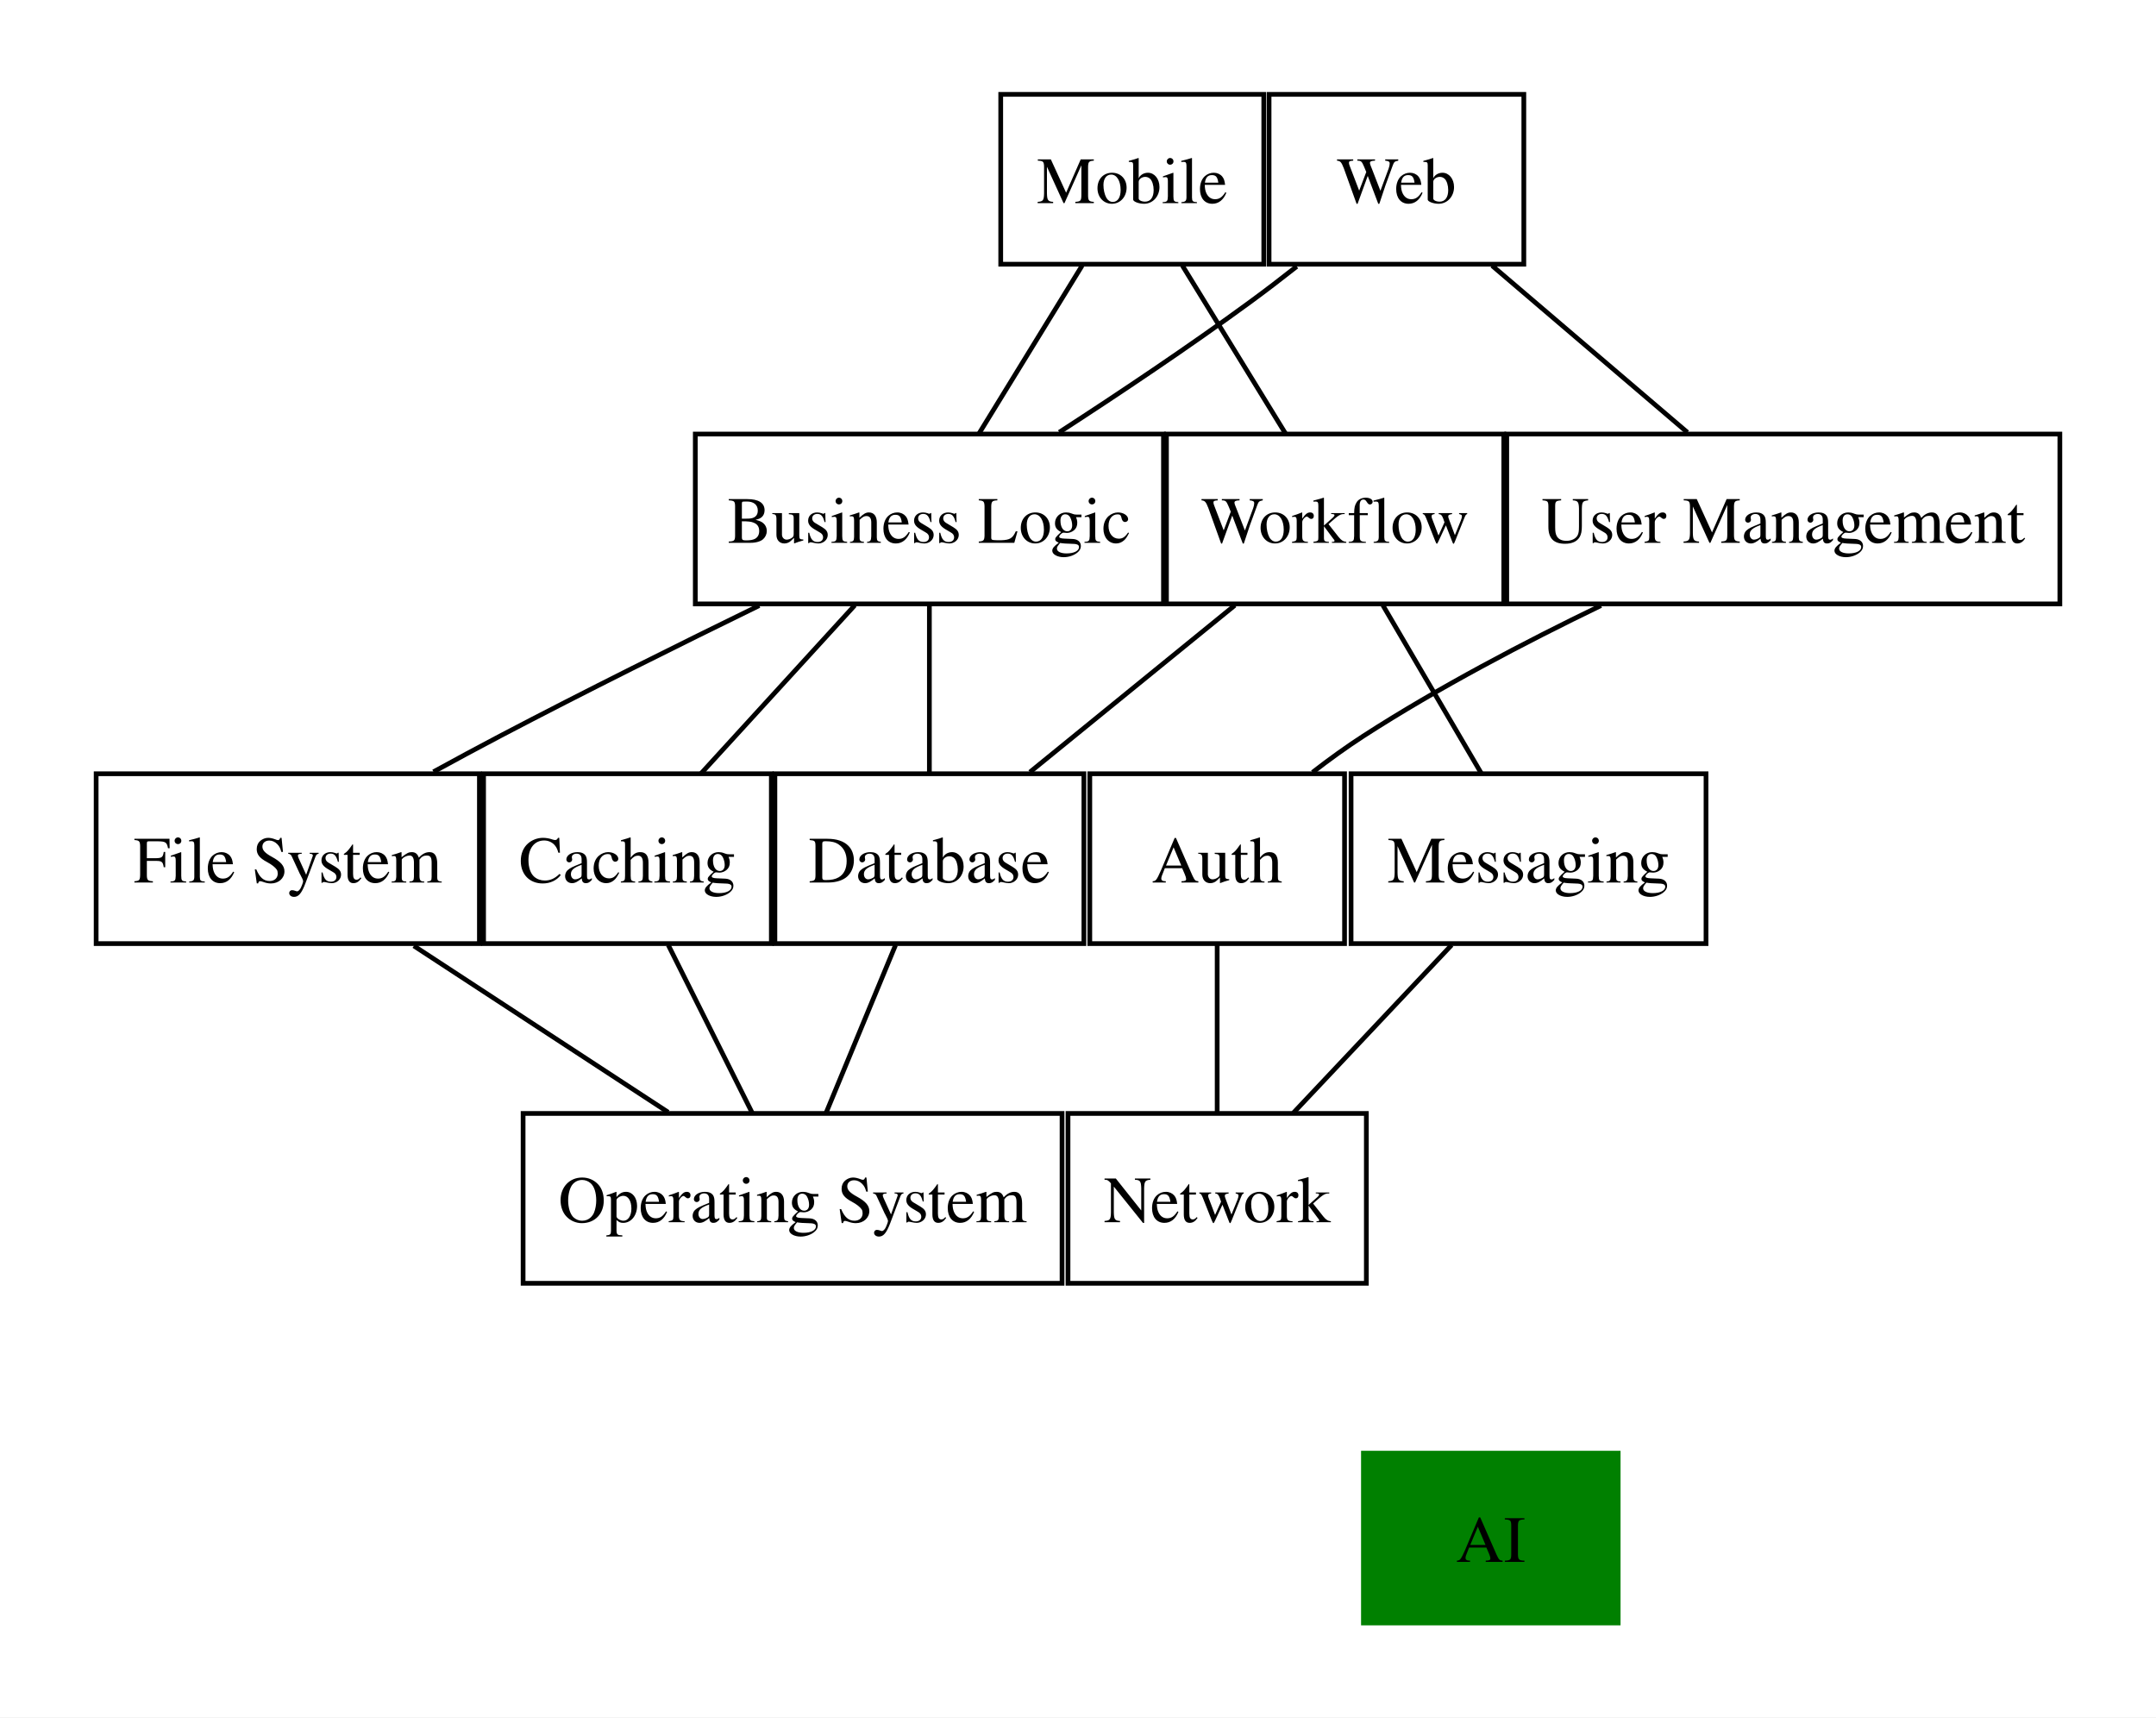
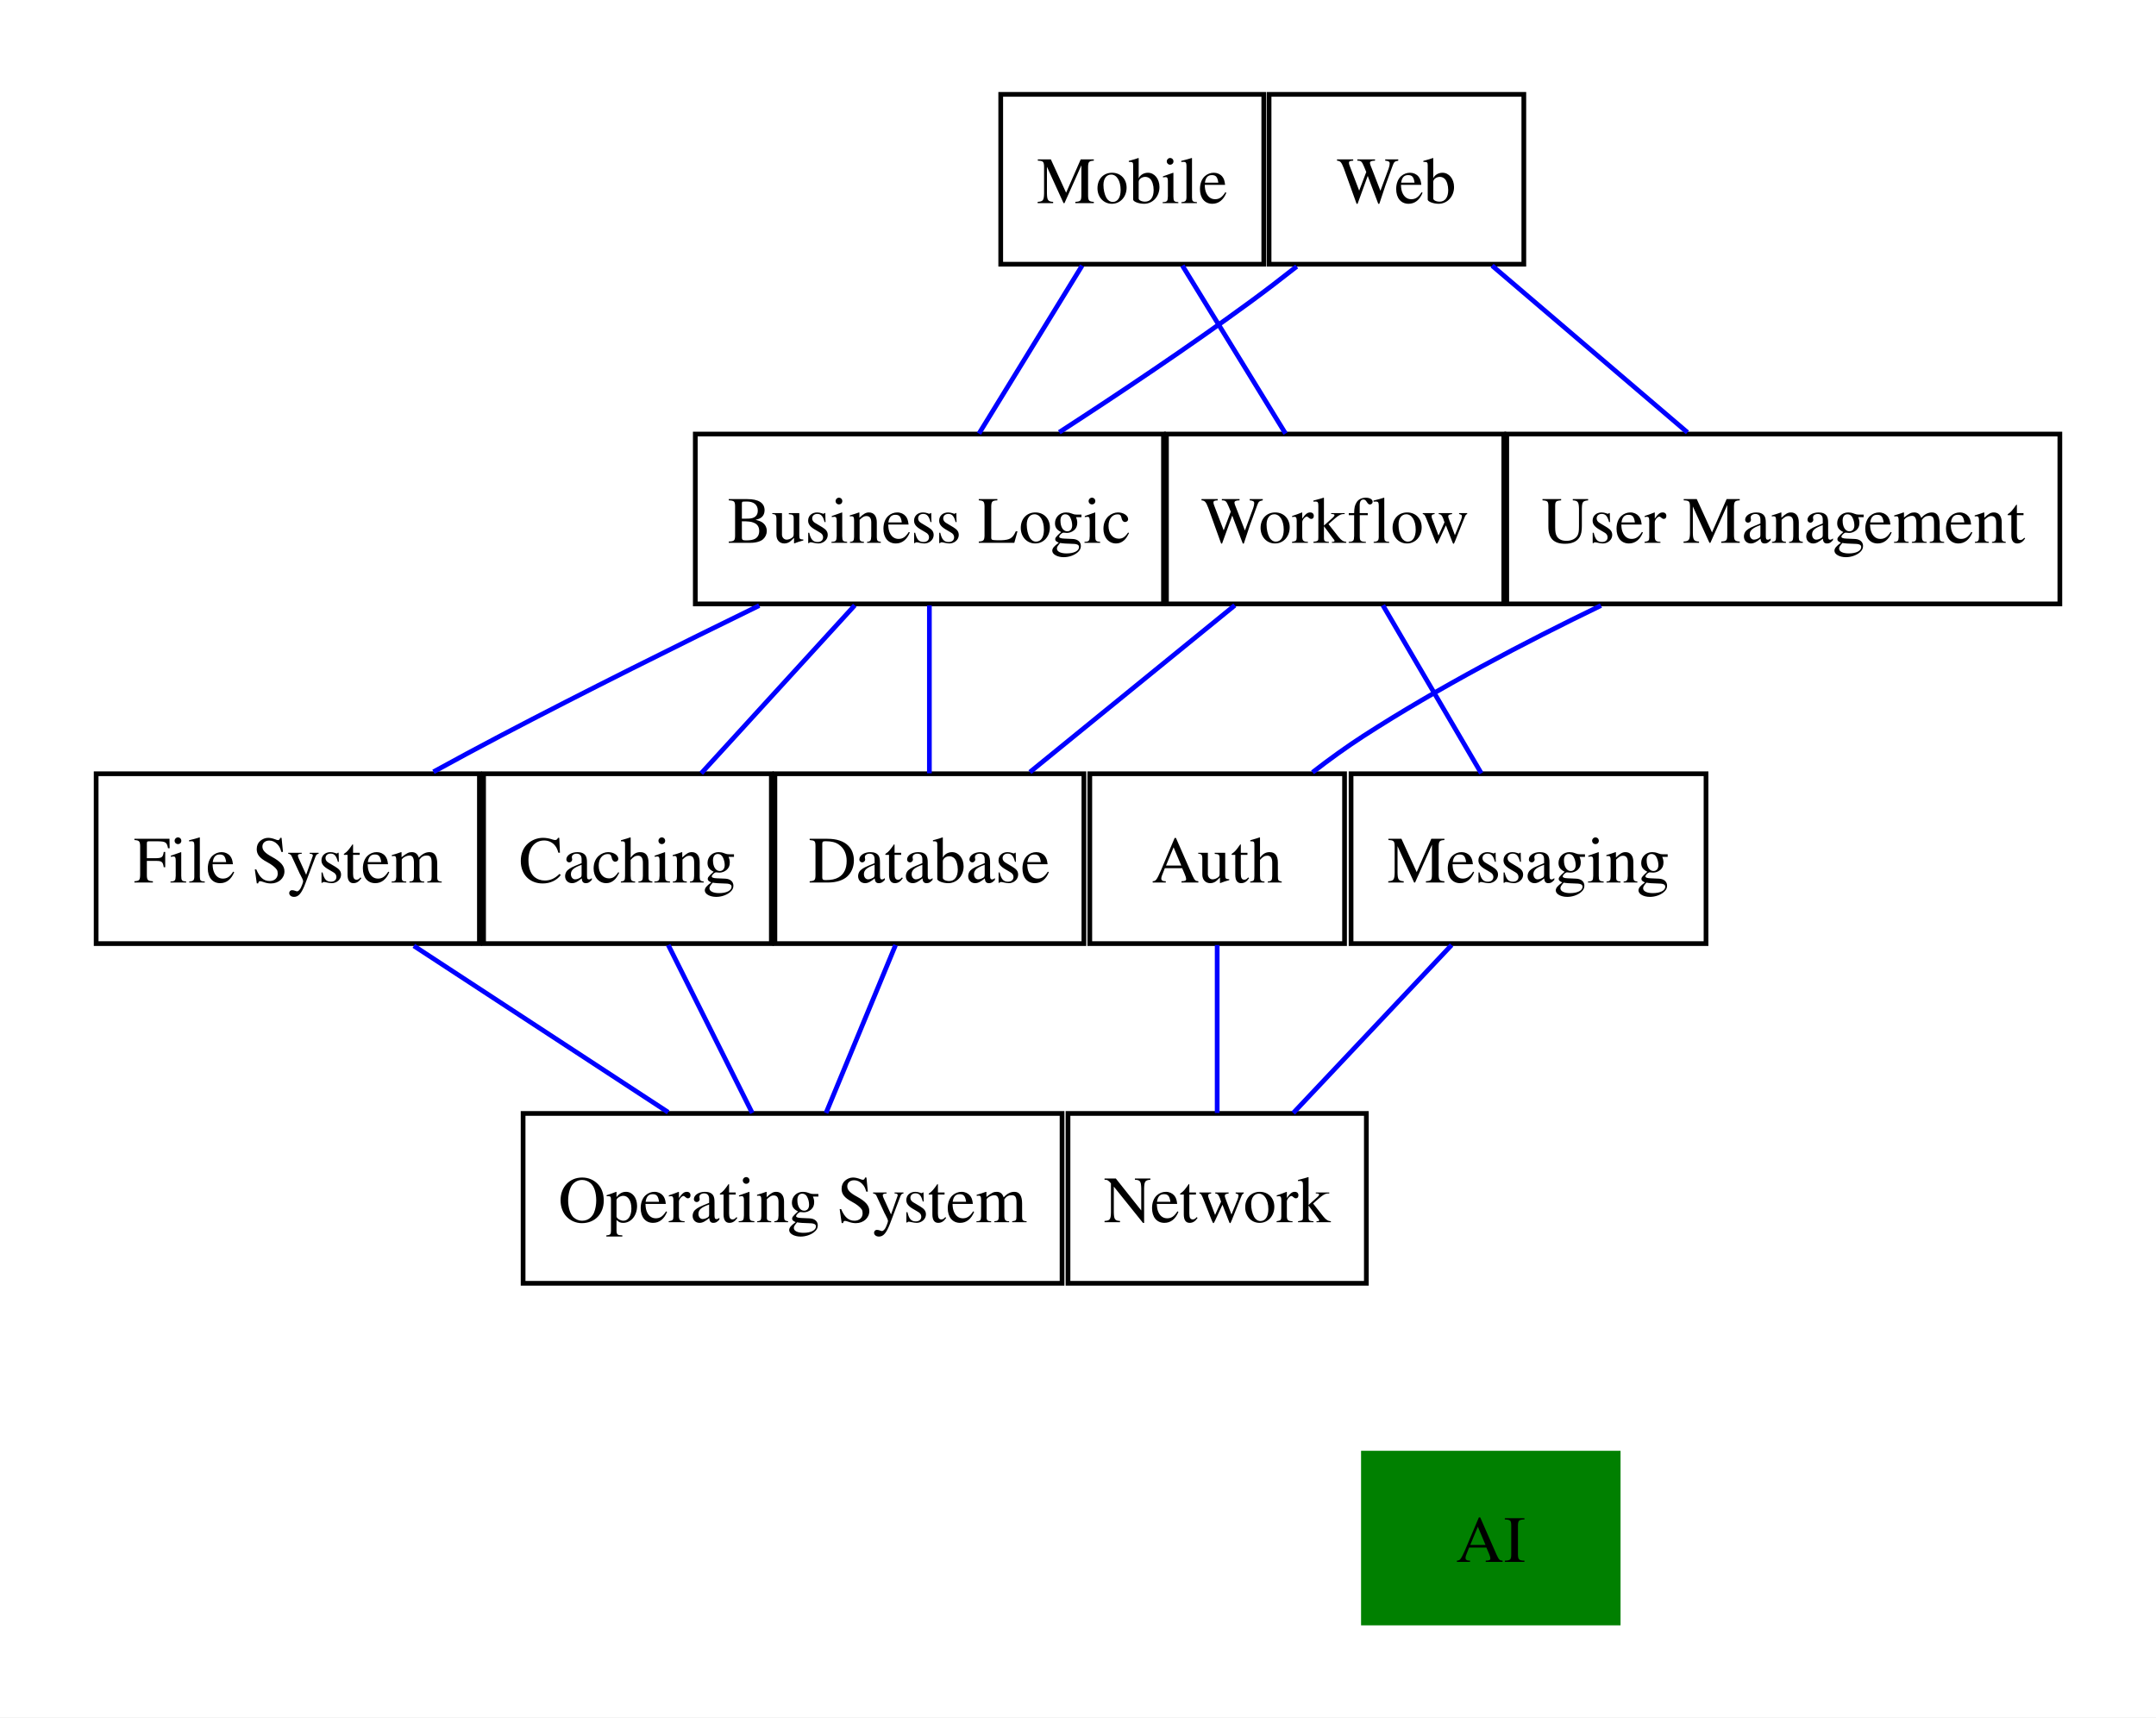
<svg xmlns="http://www.w3.org/2000/svg" width="457pt" height="364pt" viewBox="0.00 0.00 457.00 364.00">
  <g id="graph0" class="graph" transform="scale(1 1) rotate(0) translate(4 360)">
    <polygon fill="white" stroke="none" points="-4,4 -4,-360 453,-360 453,4 -4,4" />
    <g id="clust1" class="cluster">
</g>
    <g id="clust2" class="cluster">
</g>
    <g id="clust3" class="cluster">
</g>
    <g id="clust4" class="cluster">
</g>
    <g id="clust5" class="cluster">
</g>
    <g id="node1" class="node">
      <polygon fill="none" stroke="black" points="221.12,-124 106.88,-124 106.88,-88 221.12,-88 221.12,-124" />
      <text text-anchor="middle" x="164" y="-100.95" font-family="Times,serif" font-size="14.00">Operating System</text>
    </g>
    <g id="node2" class="node">
      <polygon fill="none" stroke="black" points="285.62,-124 222.38,-124 222.38,-88 285.62,-88 285.62,-124" />
      <text text-anchor="middle" x="254" y="-100.95" font-family="Times,serif" font-size="14.00">Network</text>
    </g>
    <g id="node8" class="node">
      <polygon fill="green" stroke="green" points="339,-52 285,-52 285,-16 339,-16 339,-52" />
      <text text-anchor="middle" x="312" y="-28.95" font-family="Times,serif" font-size="14.00">AI</text>
    </g>
    <g id="node3" class="node">
      <polygon fill="none" stroke="black" points="281,-196 227,-196 227,-160 281,-160 281,-196" />
      <text text-anchor="middle" x="254" y="-172.95" font-family="Times,serif" font-size="14.00">Auth</text>
    </g>
    <g id="edge12" class="edge">
-       <path fill="none" stroke="black" d="M254,-159.7C254,-148.85 254,-134.92 254,-124.1" />
+       <path fill="none" stroke="blue" d="M254,-159.7C254,-148.85 254,-134.92 254,-124.1" />
    </g>
    <g id="node4" class="node">
      <polygon fill="none" stroke="black" points="225.75,-196 160.25,-196 160.25,-160 225.75,-160 225.75,-196" />
      <text text-anchor="middle" x="193" y="-172.95" font-family="Times,serif" font-size="14.00">Database</text>
    </g>
    <g id="edge13" class="edge">
-       <path fill="none" stroke="black" d="M185.83,-159.7C181.34,-148.85 175.57,-134.92 171.09,-124.1" />
+       <path fill="none" stroke="blue" d="M185.83,-159.7C181.34,-148.85 175.57,-134.92 171.09,-124.1" />
    </g>
    <g id="node5" class="node">
      <polygon fill="none" stroke="black" points="97.62,-196 16.38,-196 16.38,-160 97.62,-160 97.62,-196" />
      <text text-anchor="middle" x="57" y="-172.95" font-family="Times,serif" font-size="14.00">File System</text>
    </g>
    <g id="edge14" class="edge">
-       <path fill="none" stroke="black" d="M83.72,-159.52C100.19,-148.74 121.21,-134.99 137.62,-124.26" />
+       <path fill="none" stroke="blue" d="M83.72,-159.52C100.19,-148.74 121.21,-134.99 137.62,-124.26" />
    </g>
    <g id="node6" class="node">
      <polygon fill="none" stroke="black" points="159.5,-196 98.5,-196 98.5,-160 159.5,-160 159.5,-196" />
      <text text-anchor="middle" x="129" y="-172.95" font-family="Times,serif" font-size="14.00">Caching</text>
    </g>
    <g id="edge15" class="edge">
-       <path fill="none" stroke="black" d="M137.65,-159.7C143.08,-148.85 150.04,-134.92 155.45,-124.1" />
+       <path fill="none" stroke="blue" d="M137.65,-159.7C143.08,-148.85 150.04,-134.92 155.45,-124.1" />
    </g>
    <g id="node7" class="node">
      <polygon fill="none" stroke="black" points="357.62,-196 282.38,-196 282.38,-160 357.62,-160 357.62,-196" />
      <text text-anchor="middle" x="320" y="-172.95" font-family="Times,serif" font-size="14.00">Messaging</text>
    </g>
    <g id="edge11" class="edge">
-       <path fill="none" stroke="black" d="M303.69,-159.7C293.46,-148.85 280.32,-134.92 270.13,-124.1" />
+       <path fill="none" stroke="blue" d="M303.69,-159.7C293.46,-148.85 280.32,-134.92 270.13,-124.1" />
    </g>
    <g id="node9" class="node">
      <polygon fill="none" stroke="black" points="432.62,-268 315.38,-268 315.38,-232 432.62,-232 432.62,-268" />
      <text text-anchor="middle" x="374" y="-244.95" font-family="Times,serif" font-size="14.00">User Management</text>
    </g>
    <g id="edge5" class="edge">
-       <path fill="none" stroke="black" d="M335.35,-231.65C319.34,-223.92 300.85,-214.24 285,-204 281.4,-201.67 277.72,-199.01 274.22,-196.3" />
+       <path fill="none" stroke="blue" d="M335.35,-231.65C319.34,-223.92 300.85,-214.24 285,-204 281.4,-201.67 277.72,-199.01 274.22,-196.3" />
    </g>
    <g id="node10" class="node">
      <polygon fill="none" stroke="black" points="242.62,-268 143.38,-268 143.38,-232 242.62,-232 242.62,-268" />
      <text text-anchor="middle" x="193" y="-244.95" font-family="Times,serif" font-size="14.00">Business Logic</text>
    </g>
    <g id="edge6" class="edge">
-       <path fill="none" stroke="black" d="M193,-231.7C193,-220.85 193,-206.92 193,-196.1" />
+       <path fill="none" stroke="blue" d="M193,-231.7C193,-220.85 193,-206.92 193,-196.1" />
    </g>
    <g id="edge7" class="edge">
-       <path fill="none" stroke="black" d="M156.93,-231.65C140.13,-223.45 119.95,-213.42 102,-204 97.41,-201.59 92.59,-198.99 87.88,-196.41" />
+       <path fill="none" stroke="blue" d="M156.93,-231.65C140.13,-223.45 119.95,-213.42 102,-204 97.41,-201.59 92.59,-198.99 87.88,-196.41" />
    </g>
    <g id="edge8" class="edge">
-       <path fill="none" stroke="black" d="M177.18,-231.7C167.26,-220.85 154.52,-206.92 144.64,-196.1" />
+       <path fill="none" stroke="blue" d="M177.18,-231.7C167.26,-220.85 154.52,-206.92 144.64,-196.1" />
    </g>
    <g id="node11" class="node">
      <polygon fill="none" stroke="black" points="314.75,-268 243.25,-268 243.25,-232 314.75,-232 314.75,-268" />
      <text text-anchor="middle" x="279" y="-244.95" font-family="Times,serif" font-size="14.00">Workflow</text>
    </g>
    <g id="edge9" class="edge">
-       <path fill="none" stroke="black" d="M257.74,-231.7C244.51,-220.93 227.55,-207.12 214.31,-196.35" />
+       <path fill="none" stroke="blue" d="M257.74,-231.7C244.51,-220.93 227.55,-207.12 214.31,-196.35" />
    </g>
    <g id="edge10" class="edge">
-       <path fill="none" stroke="black" d="M289.13,-231.7C295.49,-220.85 303.65,-206.92 309.98,-196.1" />
+       <path fill="none" stroke="blue" d="M289.13,-231.7C295.49,-220.85 303.65,-206.92 309.98,-196.1" />
    </g>
    <g id="node12" class="node">
      <polygon fill="none" stroke="black" points="319,-340 265,-340 265,-304 319,-304 319,-340" />
      <text text-anchor="middle" x="292" y="-316.95" font-family="Times,serif" font-size="14.00">Web</text>
    </g>
    <g id="edge1" class="edge">
-       <path fill="none" stroke="black" d="M312.27,-303.7C324.89,-292.93 341.05,-279.12 353.68,-268.35" />
+       <path fill="none" stroke="blue" d="M312.27,-303.7C324.89,-292.93 341.05,-279.12 353.68,-268.35" />
    </g>
    <g id="edge2" class="edge">
-       <path fill="none" stroke="black" d="M270.86,-303.52C267.6,-300.95 264.24,-298.37 261,-296 247.98,-286.47 233.07,-276.5 220.53,-268.38" />
+       <path fill="none" stroke="blue" d="M270.86,-303.52C267.6,-300.95 264.24,-298.37 261,-296 247.98,-286.47 233.07,-276.5 220.53,-268.38" />
    </g>
    <g id="node13" class="node">
      <polygon fill="none" stroke="black" points="263.88,-340 208.12,-340 208.12,-304 263.88,-304 263.88,-340" />
      <text text-anchor="middle" x="236" y="-316.95" font-family="Times,serif" font-size="14.00">Mobile</text>
    </g>
    <g id="edge3" class="edge">
-       <path fill="none" stroke="black" d="M225.37,-303.7C218.71,-292.85 210.15,-278.92 203.51,-268.1" />
+       <path fill="none" stroke="blue" d="M225.37,-303.7C218.71,-292.85 210.15,-278.92 203.51,-268.1" />
    </g>
    <g id="edge4" class="edge">
-       <path fill="none" stroke="black" d="M246.63,-303.7C253.29,-292.85 261.85,-278.92 268.49,-268.1" />
+       <path fill="none" stroke="blue" d="M246.63,-303.7C253.29,-292.85 261.85,-278.92 268.49,-268.1" />
    </g>
  </g>
</svg>
